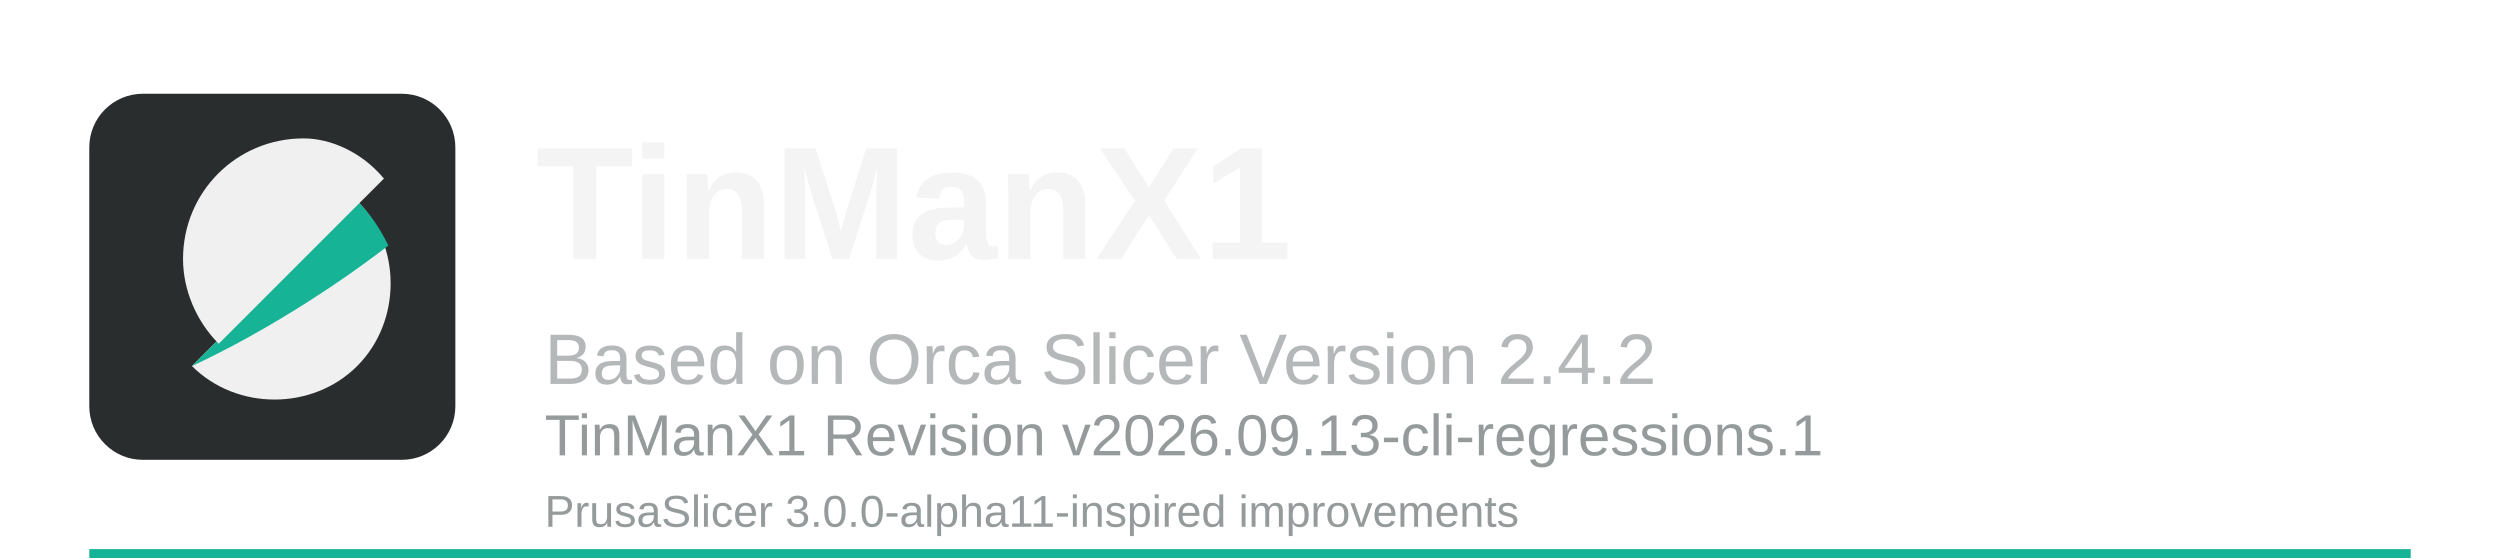
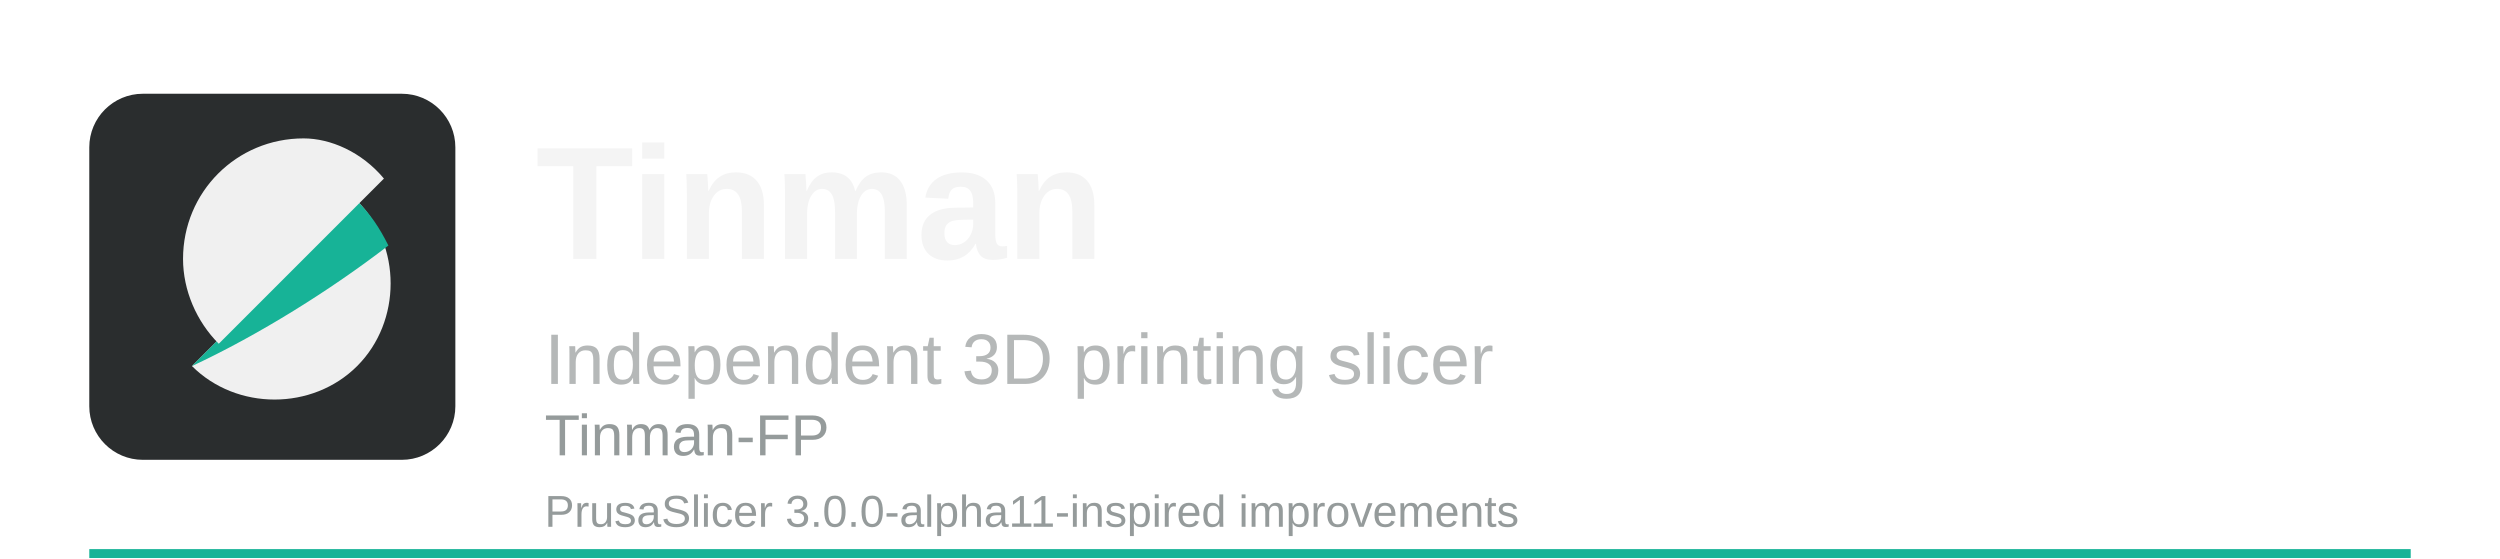
<svg xmlns="http://www.w3.org/2000/svg" width="560" height="125" viewBox="0 0 560 125">
  <rect x="20" y="123" width="520" height="2" fill="#17b397" />
  <rect x="20" y="21" width="82" height="82" rx="12" fill="#2a2d2e" />
  <path d="M43 82c10 10 27 10 37 0s10-27 0-37L43 82z" fill="#f0f0f0" />
  <path d="M80 45L43 82c15-7 31-17 44-27-2-4-4-7-7-10z" fill="#17b397" />
  <path d="M68 31c-15 0-27 12-27 27 0 7 3 14 8 19l37-37c-5-6-12-9-18-9z" fill="#f0f0f0" />
-   <text x="120" y="58" font-family="Arial, Helvetica, sans-serif" font-size="36" font-weight="700" fill="#f4f4f4">TinManX1</text>
-   <text x="122" y="86" font-family="Arial, Helvetica, sans-serif" font-size="16" fill="#b5b8b8">Based on Orca Slicer Version 2.4.2</text>
-   <text x="122" y="102" font-family="Arial, Helvetica, sans-serif" font-size="13" fill="#959b9b">TinManX1 Revision v2026.09.13-cli-regressions.1</text>
+   <text x="120" y="58" font-family="Arial, Helvetica, sans-serif" font-size="36" font-weight="700" fill="#f4f4f4">Tinman</text>
+   <text x="122" y="86" font-family="Arial, Helvetica, sans-serif" font-size="16" fill="#b5b8b8">Independent 3D printing slicer</text>
+   <text x="122" y="102" font-family="Arial, Helvetica, sans-serif" font-size="13" fill="#959b9b">Tinman-FP</text>
  <text x="122" y="118" font-family="Arial, Helvetica, sans-serif" font-size="10" fill="#959b9b">PrusaSlicer 3.0.0-alpha11-inspired improvements</text>
</svg>
